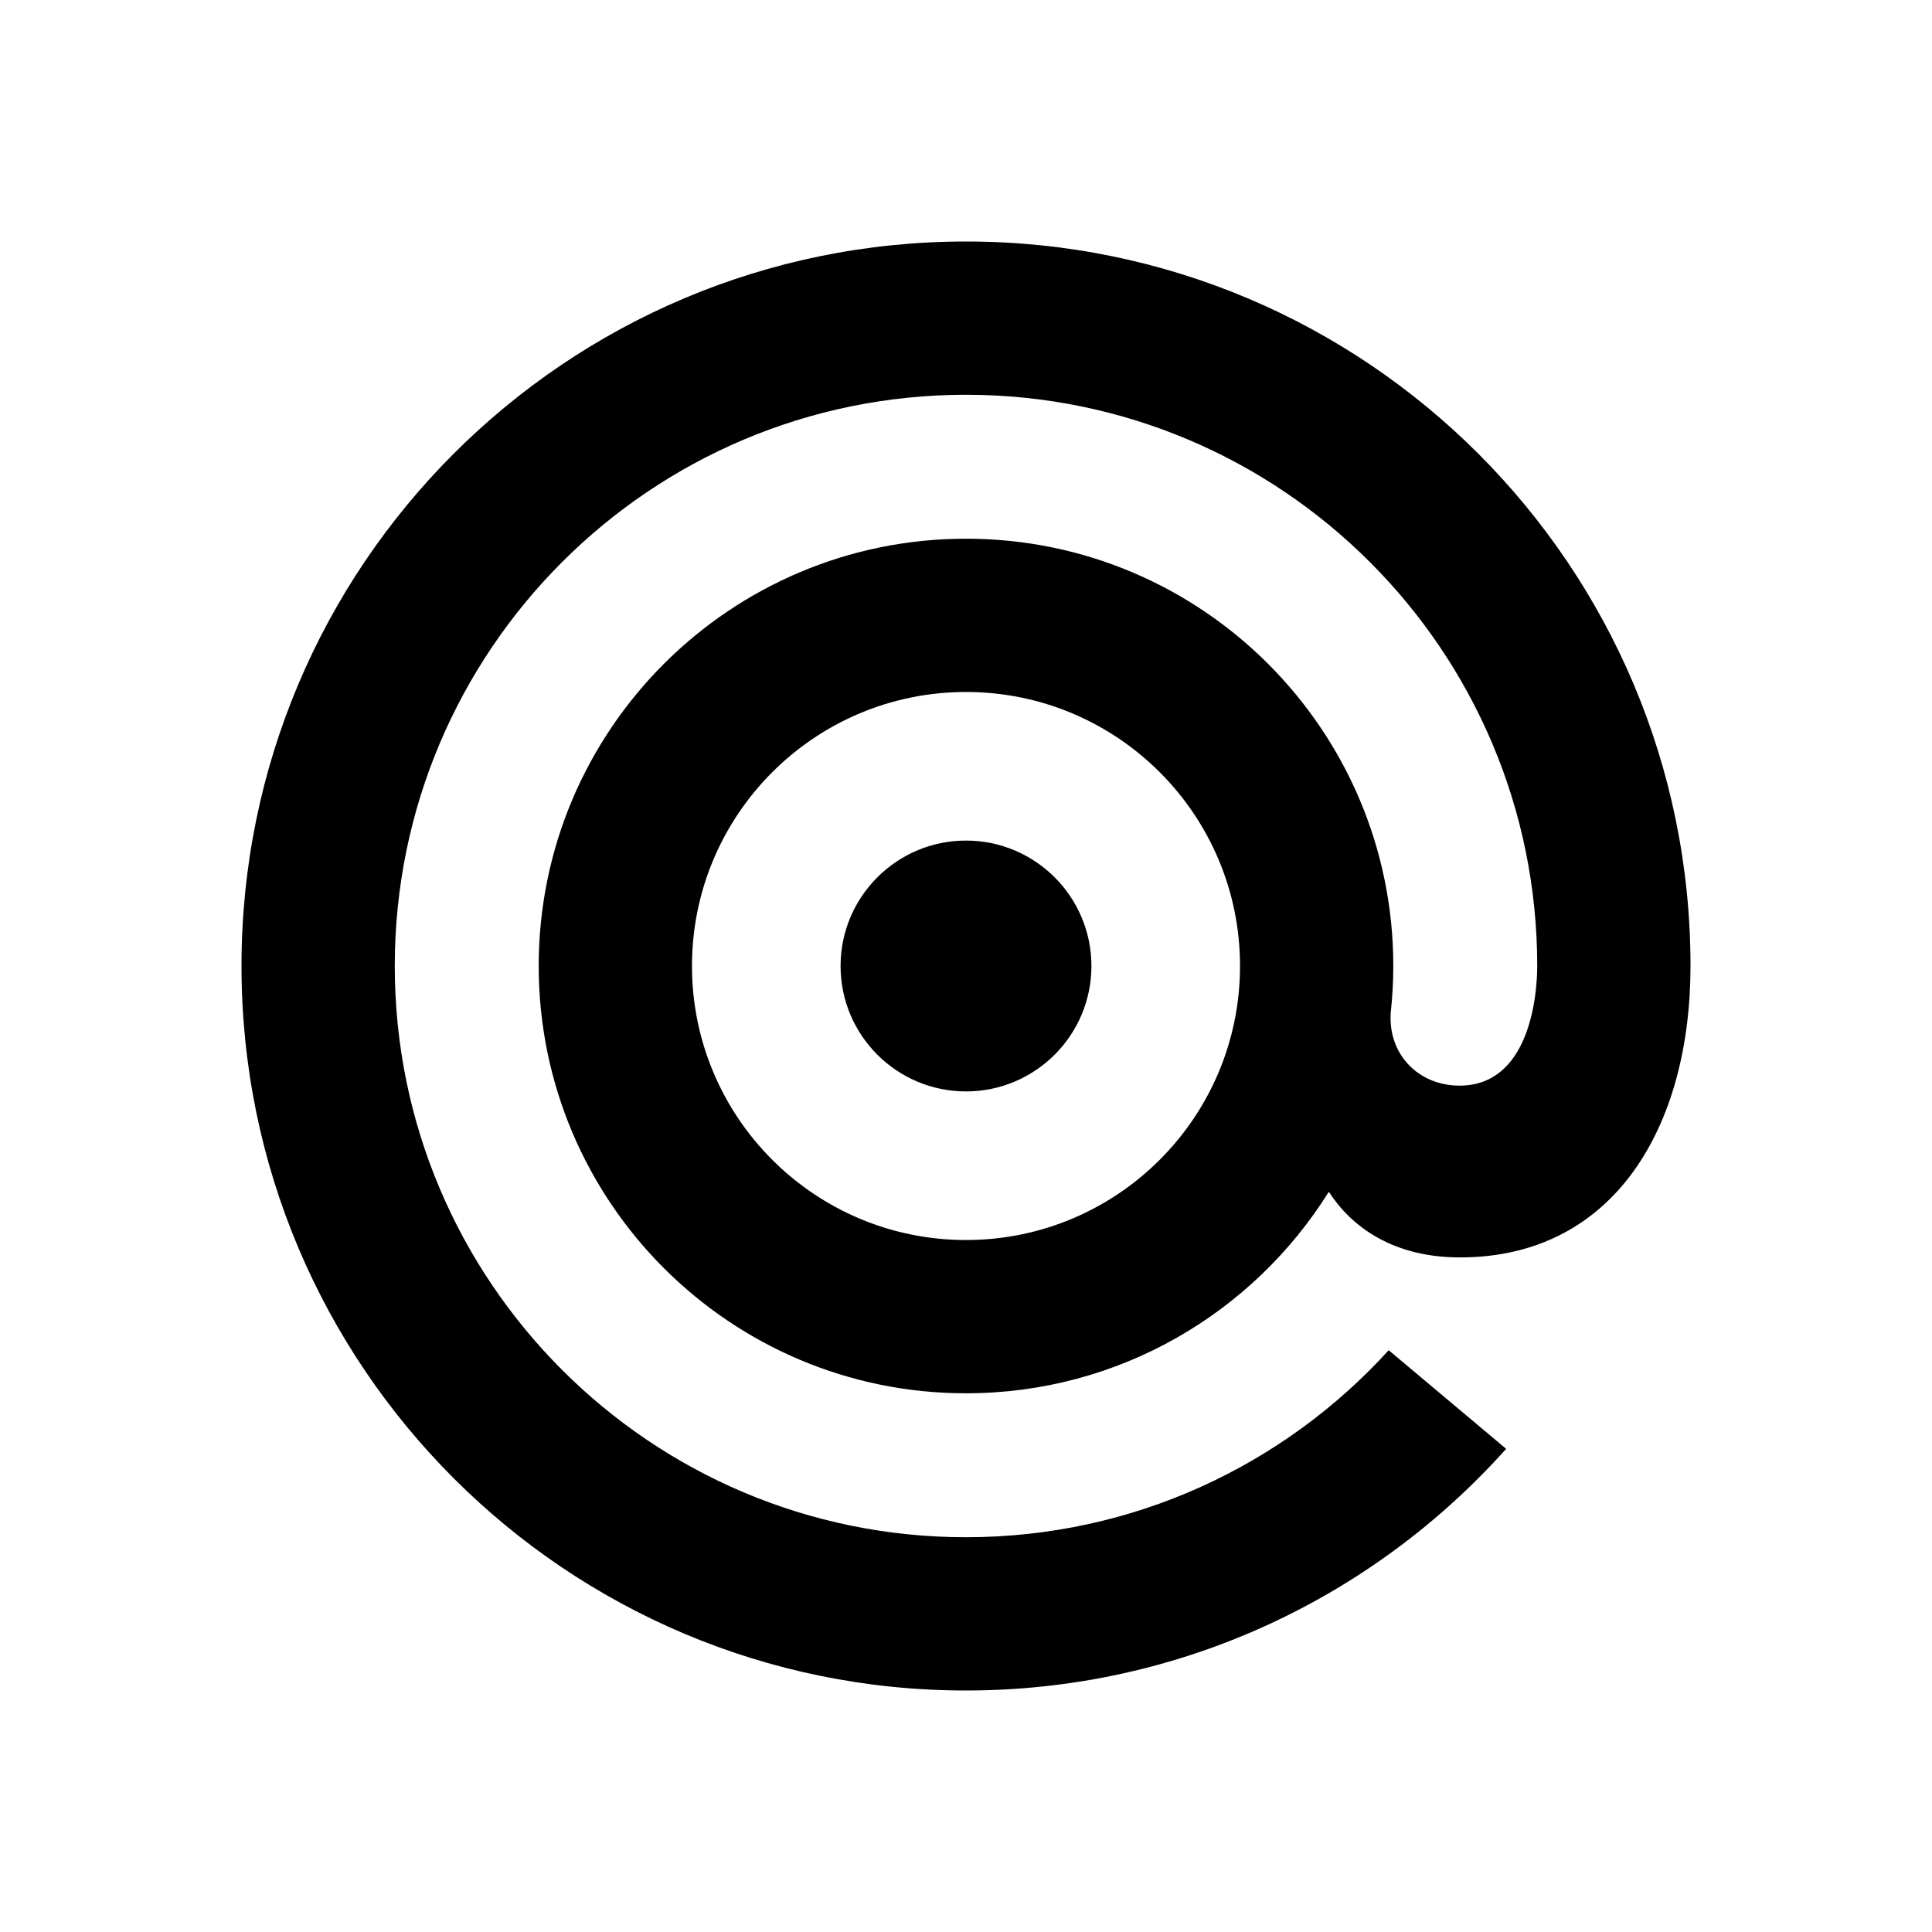
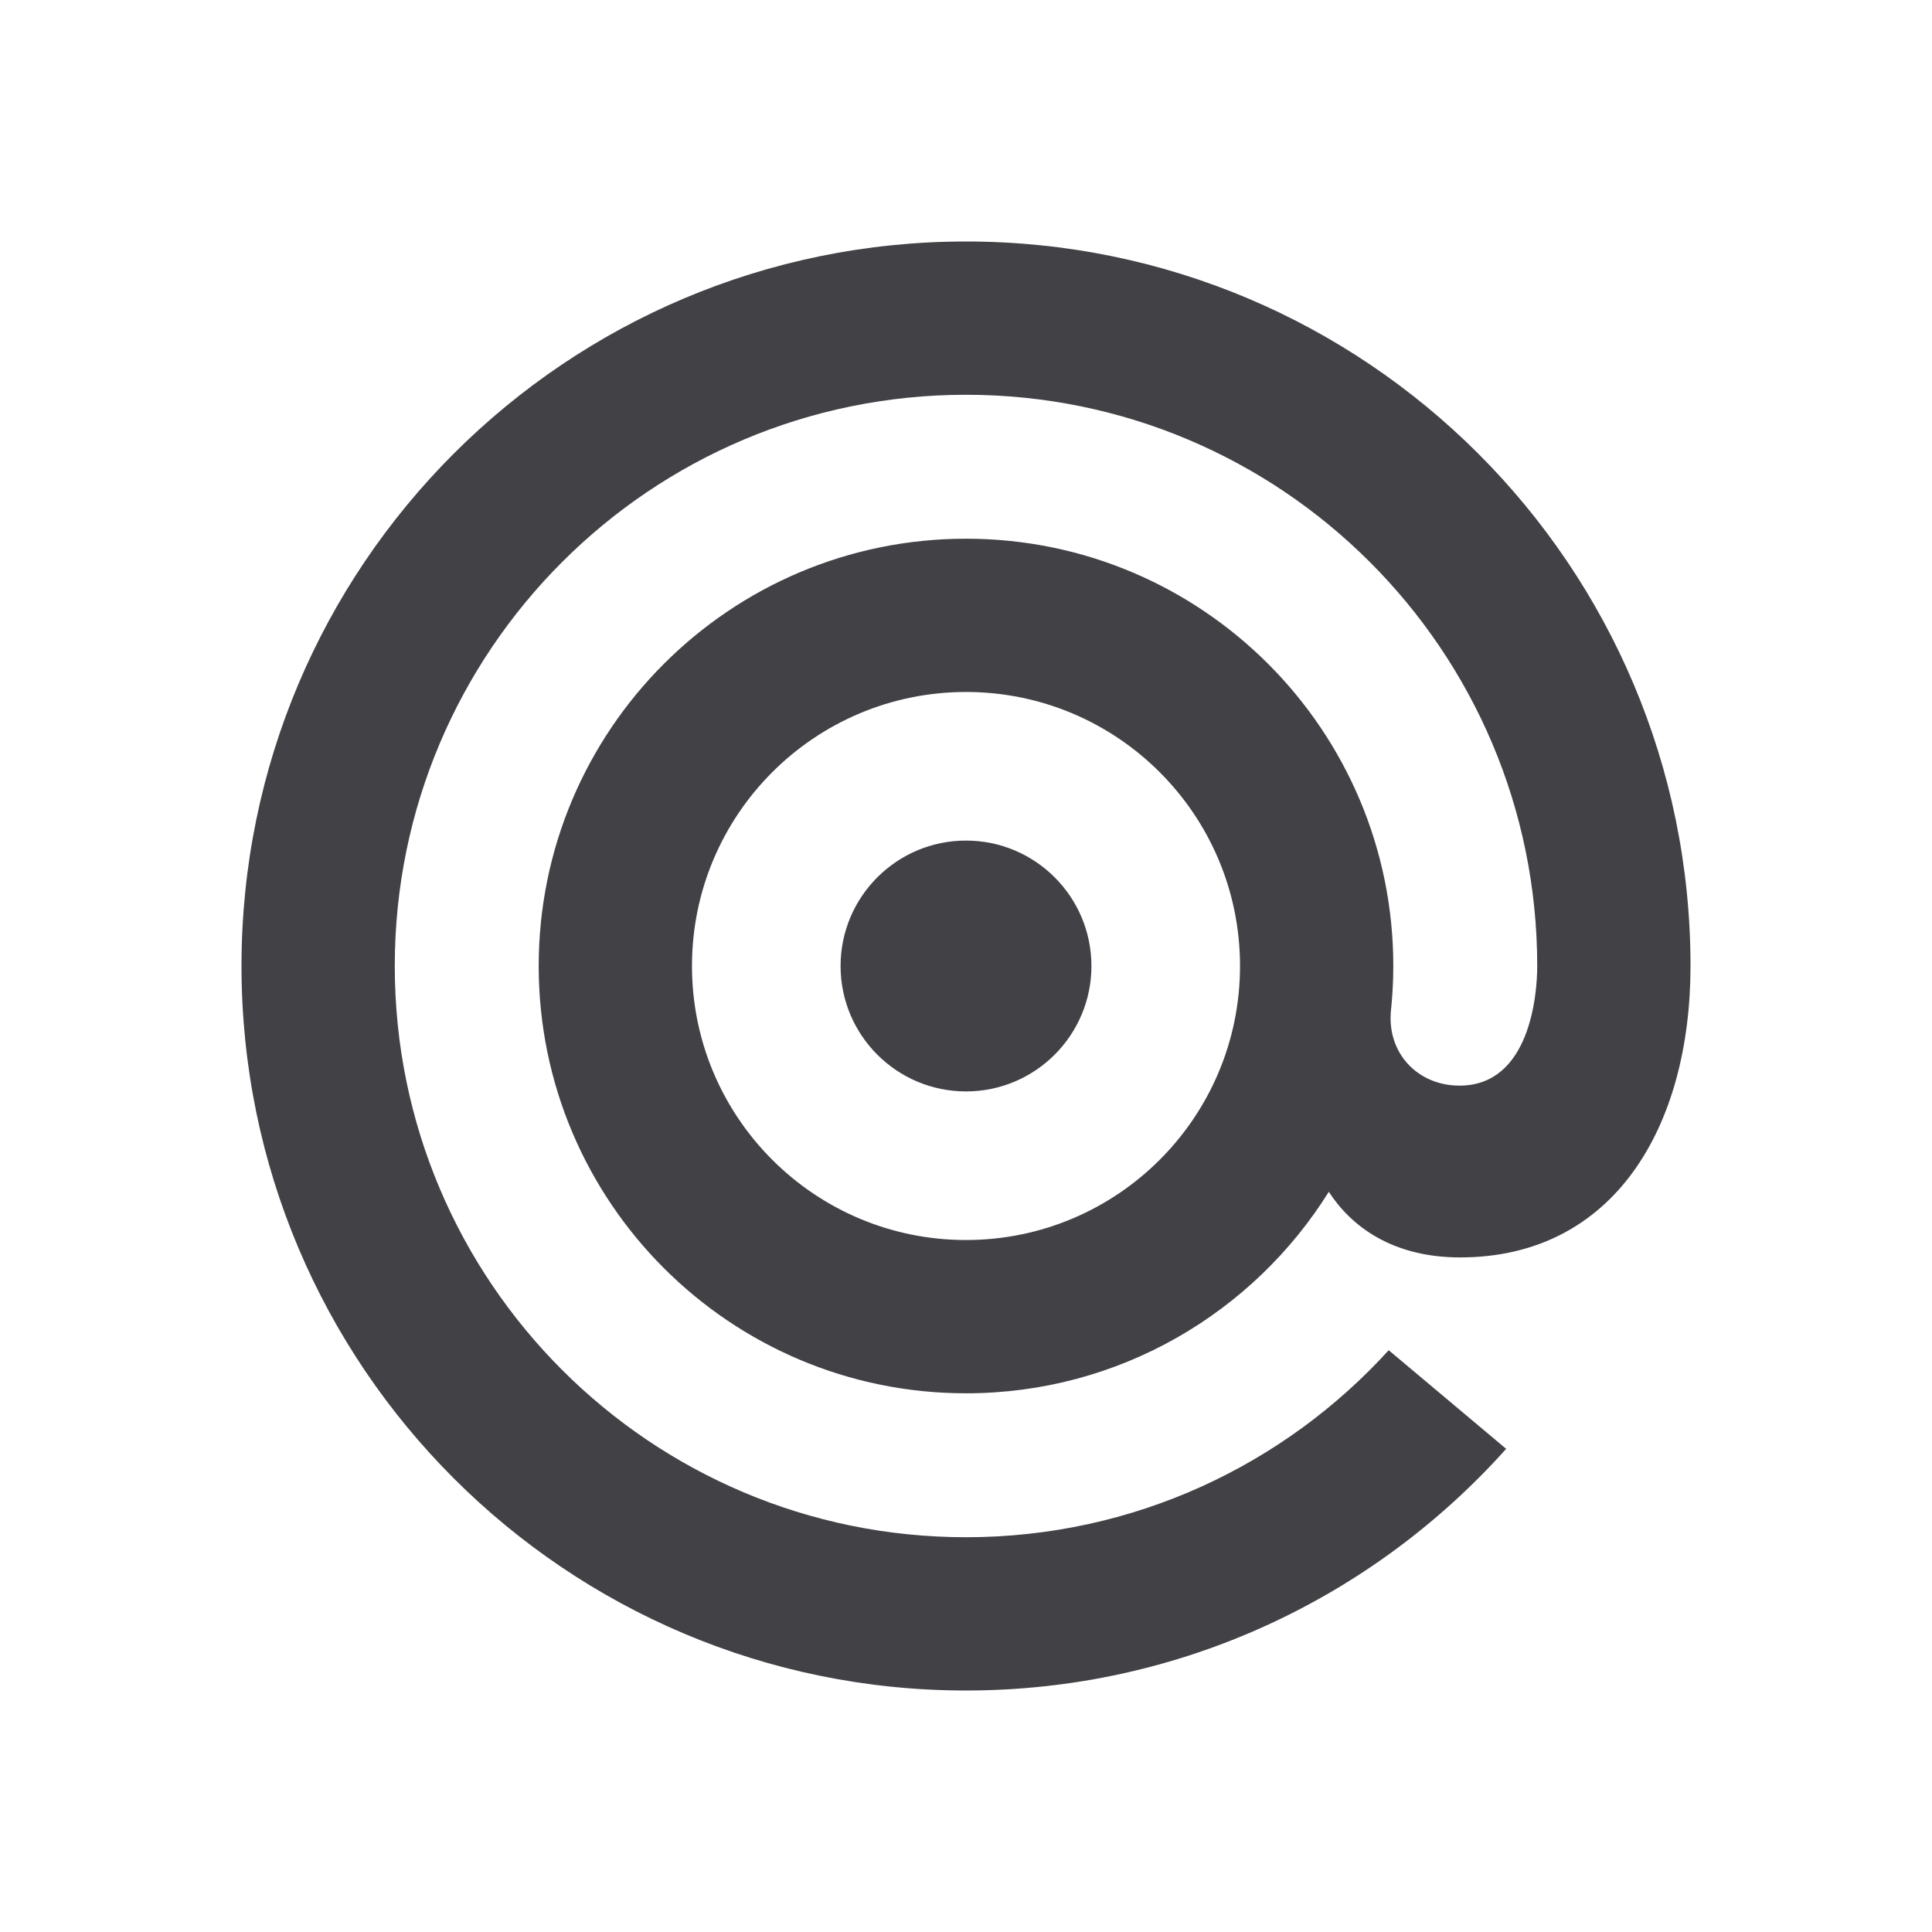
<svg xmlns="http://www.w3.org/2000/svg" width="24" height="24" viewBox="0 0 24 24" fill="none">
-   <path d="M12 10.442C12.86 10.442 13.558 11.14 13.558 12C13.558 12.86 12.86 13.558 12 13.558C11.14 13.558 10.442 12.86 10.442 12C10.442 11.14 11.14 10.442 12 10.442ZM6.692 12C6.692 9.069 9.069 6.692 12 6.692C14.931 6.692 17.308 9.069 17.308 12C17.308 12.194 17.297 12.385 17.277 12.573C17.237 13.091 17.616 13.486 18.131 13.486C19.003 13.486 19.096 12.361 19.096 12C19.096 8.081 15.919 4.904 12 4.904C8.081 4.904 4.904 8.081 4.904 12C4.904 15.919 8.081 19.096 12 19.096C14.081 19.096 15.953 18.2 17.251 16.773L18.71 17.998C17.062 19.84 14.666 21 12 21C7.029 21 3 16.97 3 12C3 7.029 7.029 3 12 3C16.971 3 21 7.029 21 12C21 13.998 20.049 15.62 18.138 15.62C17.297 15.62 16.786 15.235 16.507 14.805C15.569 16.307 13.902 17.308 12 17.308C9.069 17.308 6.692 14.931 6.692 12ZM12 8.596C10.12 8.596 8.596 10.12 8.596 12C8.596 13.88 10.12 15.404 12 15.404C13.88 15.404 15.404 13.88 15.404 12C15.404 10.12 13.88 8.596 12 8.596Z" fill="currentColor" />
+   <path d="M12 10.442C12.86 10.442 13.558 11.14 13.558 12C13.558 12.86 12.86 13.558 12 13.558C11.14 13.558 10.442 12.86 10.442 12C10.442 11.14 11.14 10.442 12 10.442ZM6.692 12C6.692 9.069 9.069 6.692 12 6.692C14.931 6.692 17.308 9.069 17.308 12C17.308 12.194 17.297 12.385 17.277 12.573C17.237 13.091 17.616 13.486 18.131 13.486C19.003 13.486 19.096 12.361 19.096 12C19.096 8.081 15.919 4.904 12 4.904C8.081 4.904 4.904 8.081 4.904 12C4.904 15.919 8.081 19.096 12 19.096C14.081 19.096 15.953 18.2 17.251 16.773L18.71 17.998C17.062 19.84 14.666 21 12 21C7.029 21 3 16.97 3 12C3 7.029 7.029 3 12 3C16.971 3 21 7.029 21 12C21 13.998 20.049 15.62 18.138 15.62C17.297 15.62 16.786 15.235 16.507 14.805C15.569 16.307 13.902 17.308 12 17.308C9.069 17.308 6.692 14.931 6.692 12ZM12 8.596C10.12 8.596 8.596 10.12 8.596 12C8.596 13.88 10.12 15.404 12 15.404C13.88 15.404 15.404 13.88 15.404 12C15.404 10.12 13.88 8.596 12 8.596Z" fill="#414146" />
</svg>
